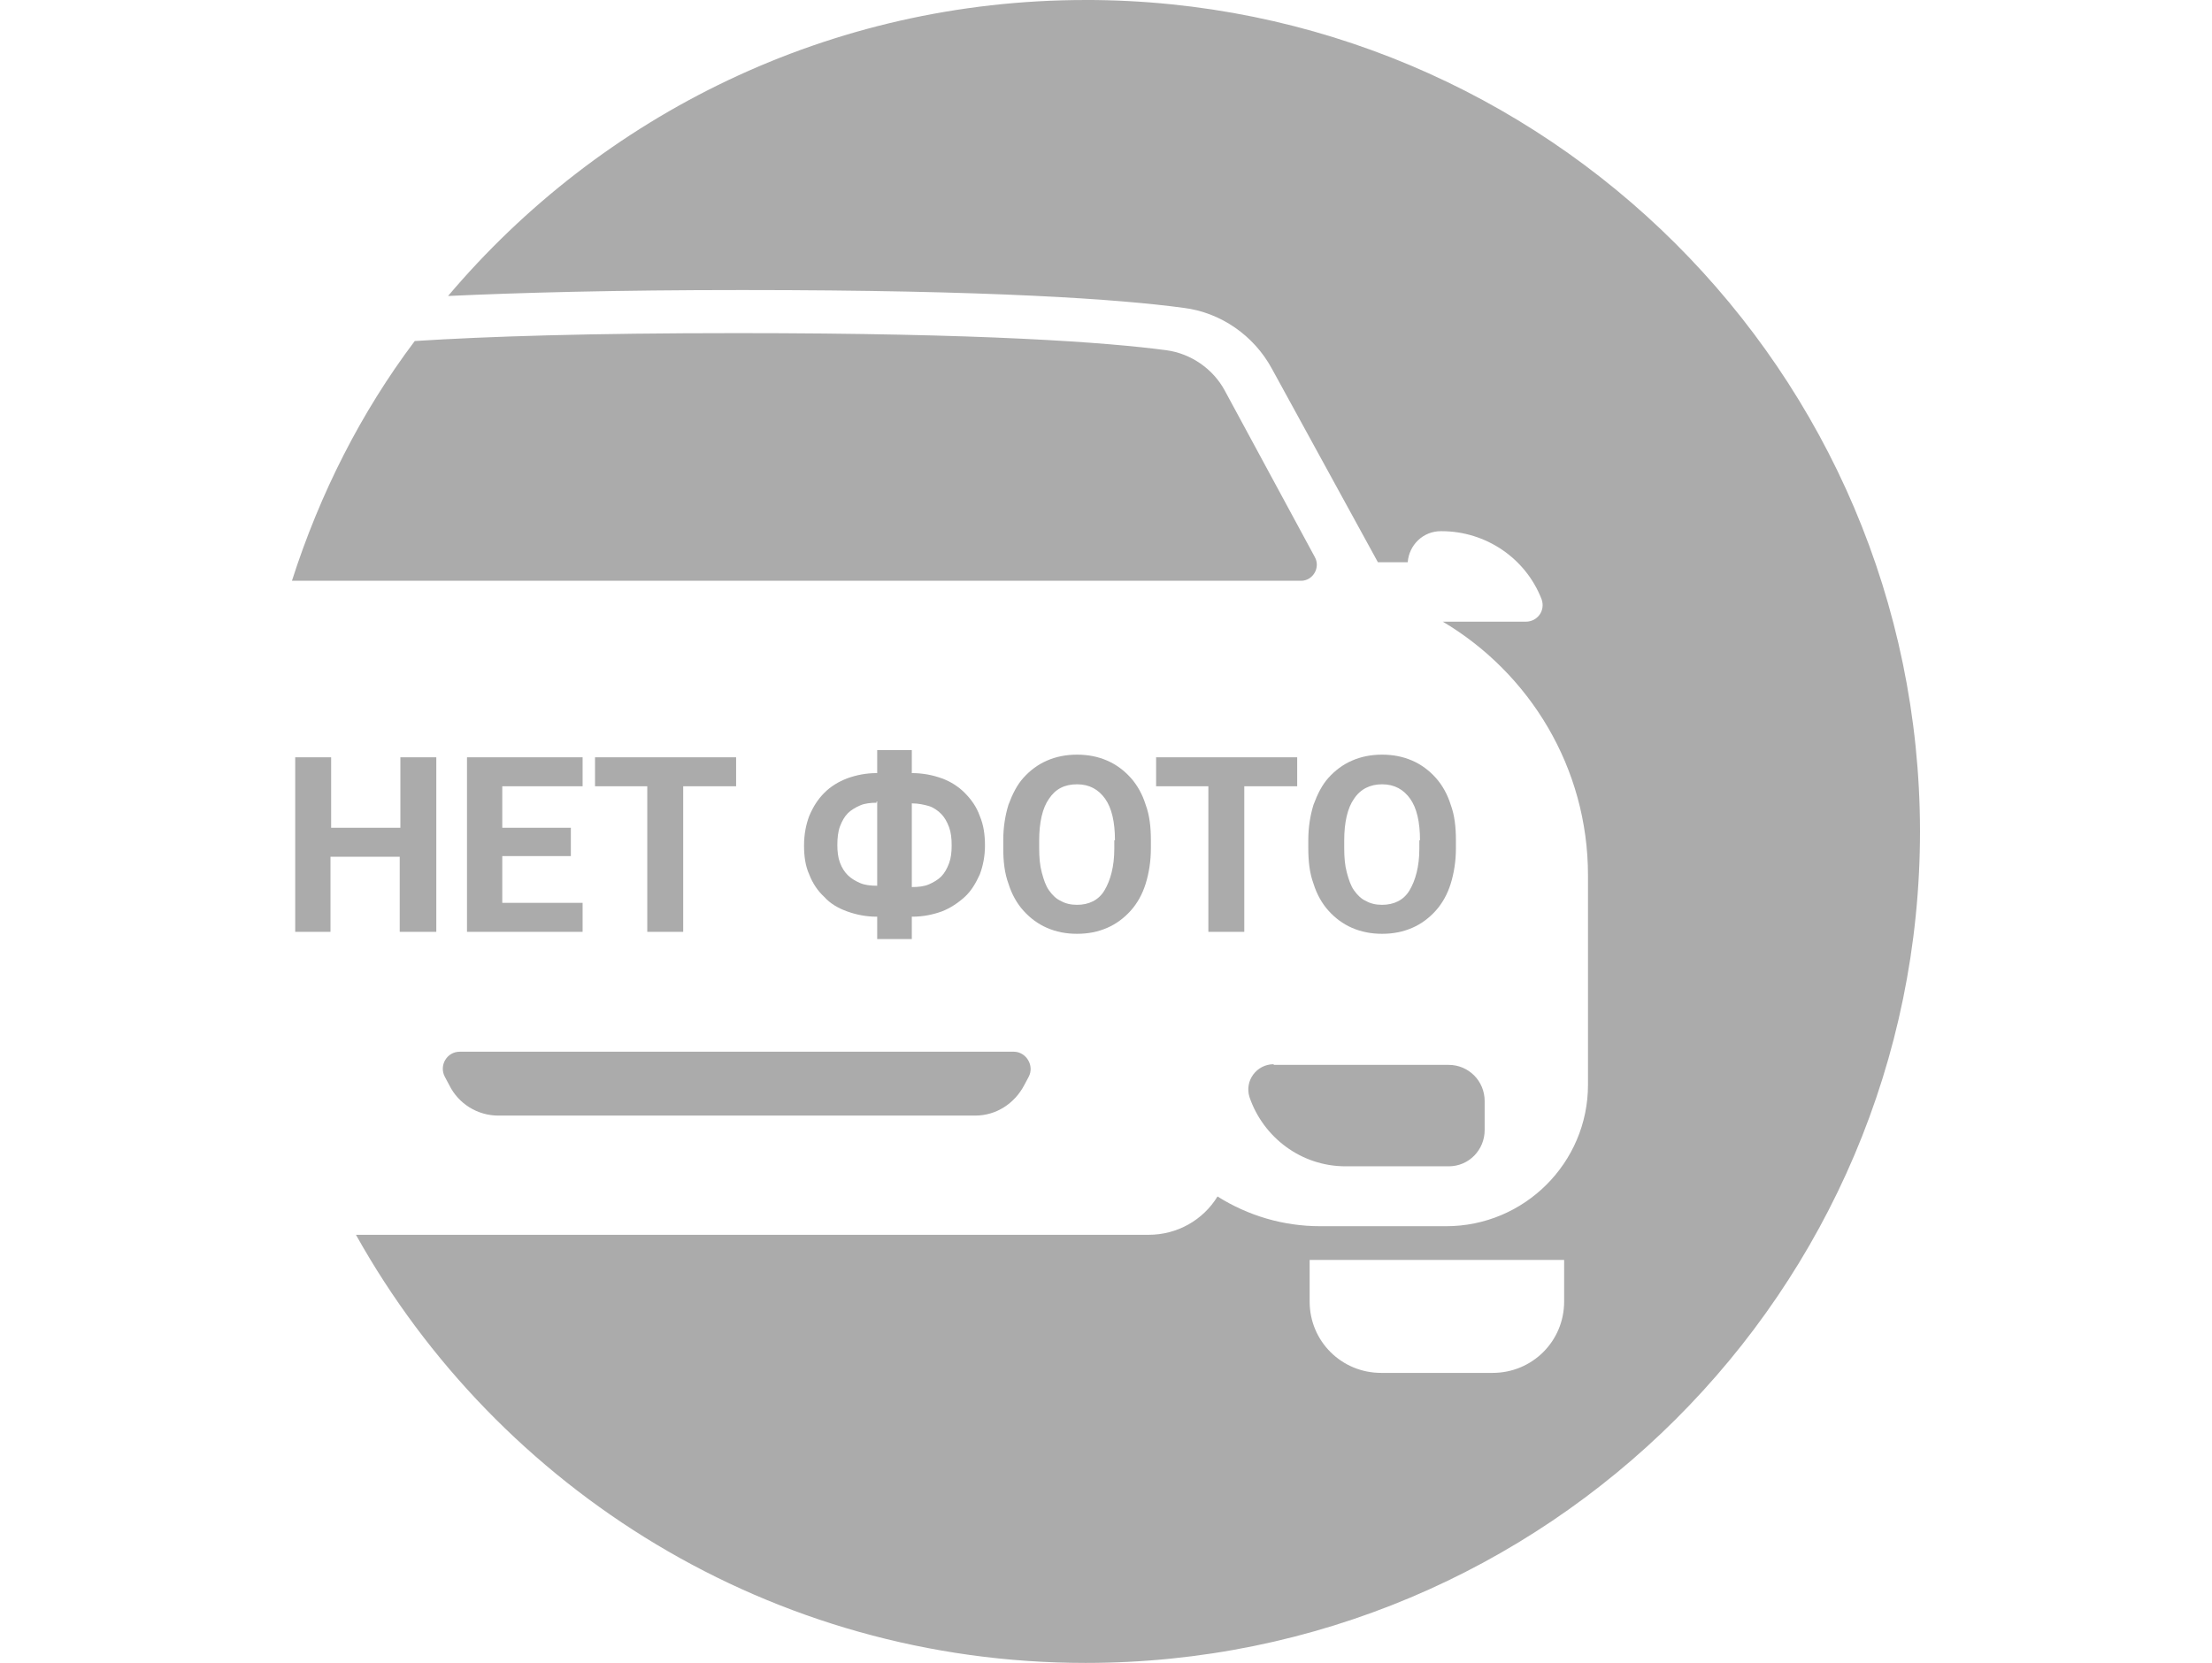
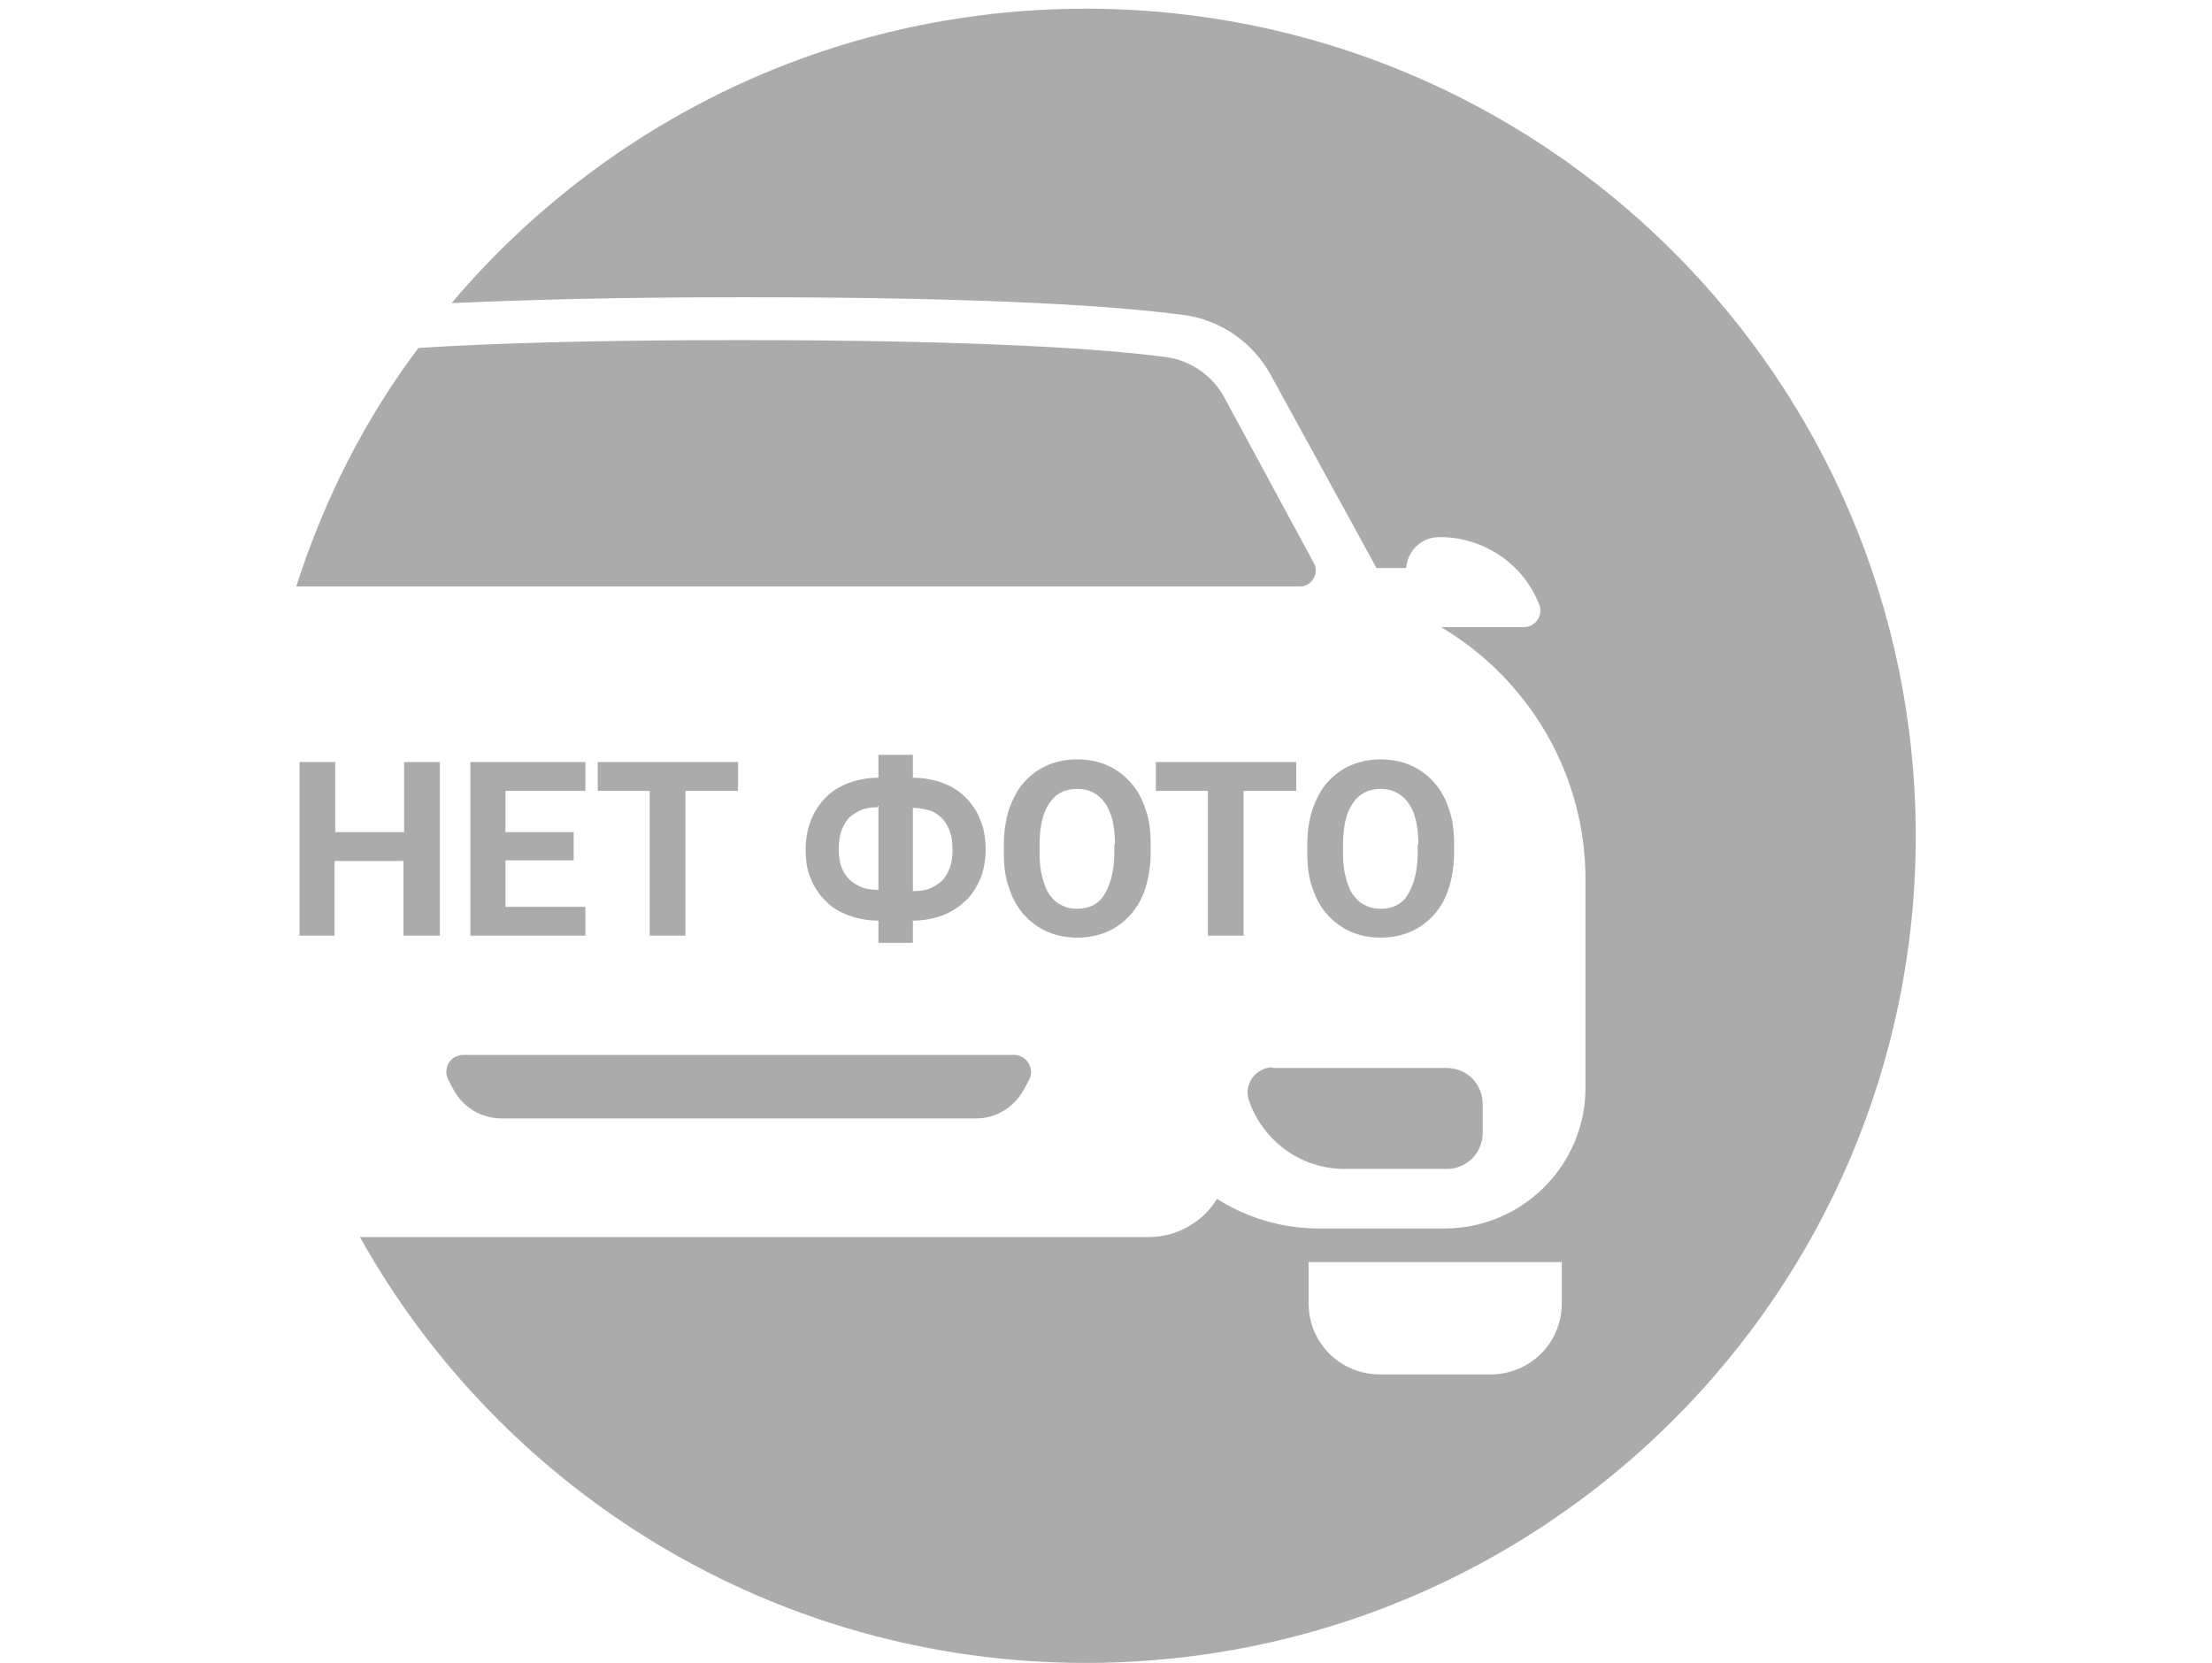
<svg xmlns="http://www.w3.org/2000/svg" version="1.1" viewBox="0 0 254 191" xml:space="preserve">
  <style type="text/css">
	.st0{fill:#ABABAB;}
</style>
-   <g transform="matrix(.75004 0 0 .7565 28.348 -1.1518)" fill="#ababab">
+   <g transform="matrix(.74611 0 0 .75253 28.868 -.14465)" fill="#ababab">
    <path class="st0" d="m128.41 1.523c-39.165 0-74.171 17.454-97.609 44.938 10.958-0.502 25.569-0.903 45.05-0.903 38.354 0 57.835 1.404 67.576 2.708 5.682 0.702 10.755 4.213 13.495 9.228l16.234 29.391h4.566c0.203-2.608 2.334-4.715 5.073-4.715h0.101c6.798 0 12.886 4.113 15.321 10.332 0.609 1.705-0.609 3.41-2.435 3.41h-12.683c13.292 7.824 22.221 22.168 22.221 38.519v31.798c0 11.836-9.741 21.466-21.713 21.466h-19.278c-5.682 0-11.06-1.605-15.727-4.514-2.232 3.611-6.189 5.818-10.552 5.818h-121.35c21.815 38.719 63.619 65 111.71 65 70.518 0 127.74-56.474 127.74-126.29-0.101-69.715-57.226-126.19-127.74-126.19zm73.258 197.61c0 6.019-4.87 10.833-10.958 10.833h-17.046c-6.088 0-10.958-4.815-10.958-10.833v-6.319h38.963z" stroke-width="1.009" />
    <path class="st0" d="m163.5 86.1-13.8-25.3c-1.8-3.3-5.2-5.6-8.9-6.1-9.1-1.2-27.9-2.6-65.8-2.6-22.5 0-38.3 0.5-49.3 1.2-8.2 10.8-14.5 23.1-18.8 36.4h154.5c1.8 0 3-2 2.1-3.6z" />
    <path class="st0" d="m157.2 163.1c-2.6 0-4.5 2.5-3.7 5 2.1 6.1 7.9 10.5 14.7 10.5h15.8c3.1 0 5.5-2.5 5.5-5.5v-4.4c0-3.1-2.5-5.5-5.5-5.5h-26.8z" />
    <path class="st0" d="m32.6 161.2c-2 0-3.2 2.1-2.3 3.8l0.7 1.3c1.4 2.8 4.3 4.6 7.5 4.6h73c3.2 0 6-1.8 7.5-4.6l0.7-1.3c0.9-1.7-0.4-3.8-2.3-3.8z" />
    <path class="st0" d="m28.9 143h-5.5v-11.4h-10.6v11.4h-5.4v-26.5h5.5v10.7h10.6v-10.7h5.5v26.5z" />
    <path class="st0" d="m49.6 131.5h-10.5v7.1h12.3v4.4h-17.7v-26.5h17.7v4.4h-12.3v6.3h10.5z" />
    <path class="st0" d="m74.9 120.9h-8.1v22.1h-5.5v-22.1h-8v-4.4h21.6z" />
    <path class="st0" d="m101.8 118.9c1.7 0 3.2 0.3 4.6 0.8s2.6 1.3 3.5 2.2c1 1 1.8 2.1 2.3 3.5 0.6 1.4 0.8 2.9 0.8 4.5s-0.3 3.1-0.8 4.4c-0.6 1.3-1.3 2.5-2.3 3.4s-2.2 1.7-3.5 2.2c-1.4 0.5-2.9 0.8-4.5 0.8h-0.1v3.4h-5.3v-3.4h-0.1c-1.6 0-3.1-0.3-4.5-0.8s-2.6-1.2-3.5-2.2c-1-0.9-1.8-2.1-2.3-3.4-0.6-1.3-0.8-2.8-0.8-4.4 0-1.7 0.3-3.2 0.8-4.5 0.6-1.4 1.3-2.5 2.3-3.5s2.2-1.7 3.5-2.2c1.4-0.5 2.9-0.8 4.5-0.8h0.1v-3.5h5.3zm-5.4 4.5c-0.9 0-1.8 0.1-2.5 0.4s-1.4 0.7-1.9 1.2-0.9 1.2-1.2 2-0.4 1.8-0.4 2.8 0.1 1.9 0.4 2.7 0.7 1.4 1.2 1.9 1.2 0.9 1.9 1.2 1.6 0.4 2.5 0.4h0.1v-12.8h-0.1zm5.4 0v12.8h0.1c0.9 0 1.8-0.1 2.5-0.4s1.4-0.7 1.9-1.2 0.9-1.2 1.2-2 0.4-1.7 0.4-2.7c0-1.1-0.1-2-0.4-2.8s-0.7-1.5-1.2-2-1.2-1-1.9-1.2-1.6-0.4-2.5-0.4h-0.1z" />
    <path class="st0" d="m138.4 130.3c0 2-0.3 3.8-0.8 5.4s-1.3 3-2.3 4.1-2.2 2-3.6 2.6-2.9 0.9-4.6 0.9-3.2-0.3-4.6-0.9-2.6-1.5-3.6-2.6-1.8-2.5-2.3-4.1c-0.6-1.6-0.8-3.4-0.8-5.4v-1.2c0-2 0.3-3.8 0.8-5.4 0.6-1.6 1.3-3 2.3-4.1s2.2-2 3.6-2.6 2.9-0.9 4.6-0.9 3.2 0.3 4.6 0.9 2.6 1.5 3.6 2.6 1.8 2.5 2.3 4.1c0.6 1.6 0.8 3.4 0.8 5.4zm-5.5-1.2c0-2.8-0.5-4.9-1.5-6.3s-2.4-2.2-4.3-2.2-3.3 0.7-4.3 2.2c-1 1.4-1.5 3.6-1.5 6.3v1.2c0 1.4 0.1 2.6 0.4 3.7s0.6 2 1.1 2.7 1.1 1.3 1.8 1.6c0.7 0.4 1.5 0.6 2.5 0.6 1.8 0 3.3-0.7 4.2-2.2s1.5-3.6 1.5-6.3v-1.3z" />
    <path class="st0" d="m160.8 120.9h-8.1v22.1h-5.5v-22.1h-8v-4.4h21.6z" />
    <path class="st0" d="m185.1 130.3c0 2-0.3 3.8-0.8 5.4s-1.3 3-2.3 4.1-2.2 2-3.6 2.6-2.9 0.9-4.6 0.9-3.2-0.3-4.6-0.9-2.6-1.5-3.6-2.6-1.8-2.5-2.3-4.1c-0.6-1.6-0.8-3.4-0.8-5.4v-1.2c0-2 0.3-3.8 0.8-5.4 0.6-1.6 1.3-3 2.3-4.1s2.2-2 3.6-2.6 2.9-0.9 4.6-0.9 3.2 0.3 4.6 0.9 2.6 1.5 3.6 2.6 1.8 2.5 2.3 4.1c0.6 1.6 0.8 3.4 0.8 5.4zm-5.5-1.2c0-2.8-0.5-4.9-1.5-6.3s-2.4-2.2-4.3-2.2c-1.8 0-3.3 0.7-4.3 2.2-1 1.4-1.5 3.6-1.5 6.3v1.2c0 1.4 0.1 2.6 0.4 3.7s0.6 2 1.1 2.7 1.1 1.3 1.8 1.6c0.7 0.4 1.5 0.6 2.5 0.6 1.8 0 3.3-0.7 4.2-2.2s1.5-3.6 1.5-6.3v-1.3z" />
  </g>
</svg>
